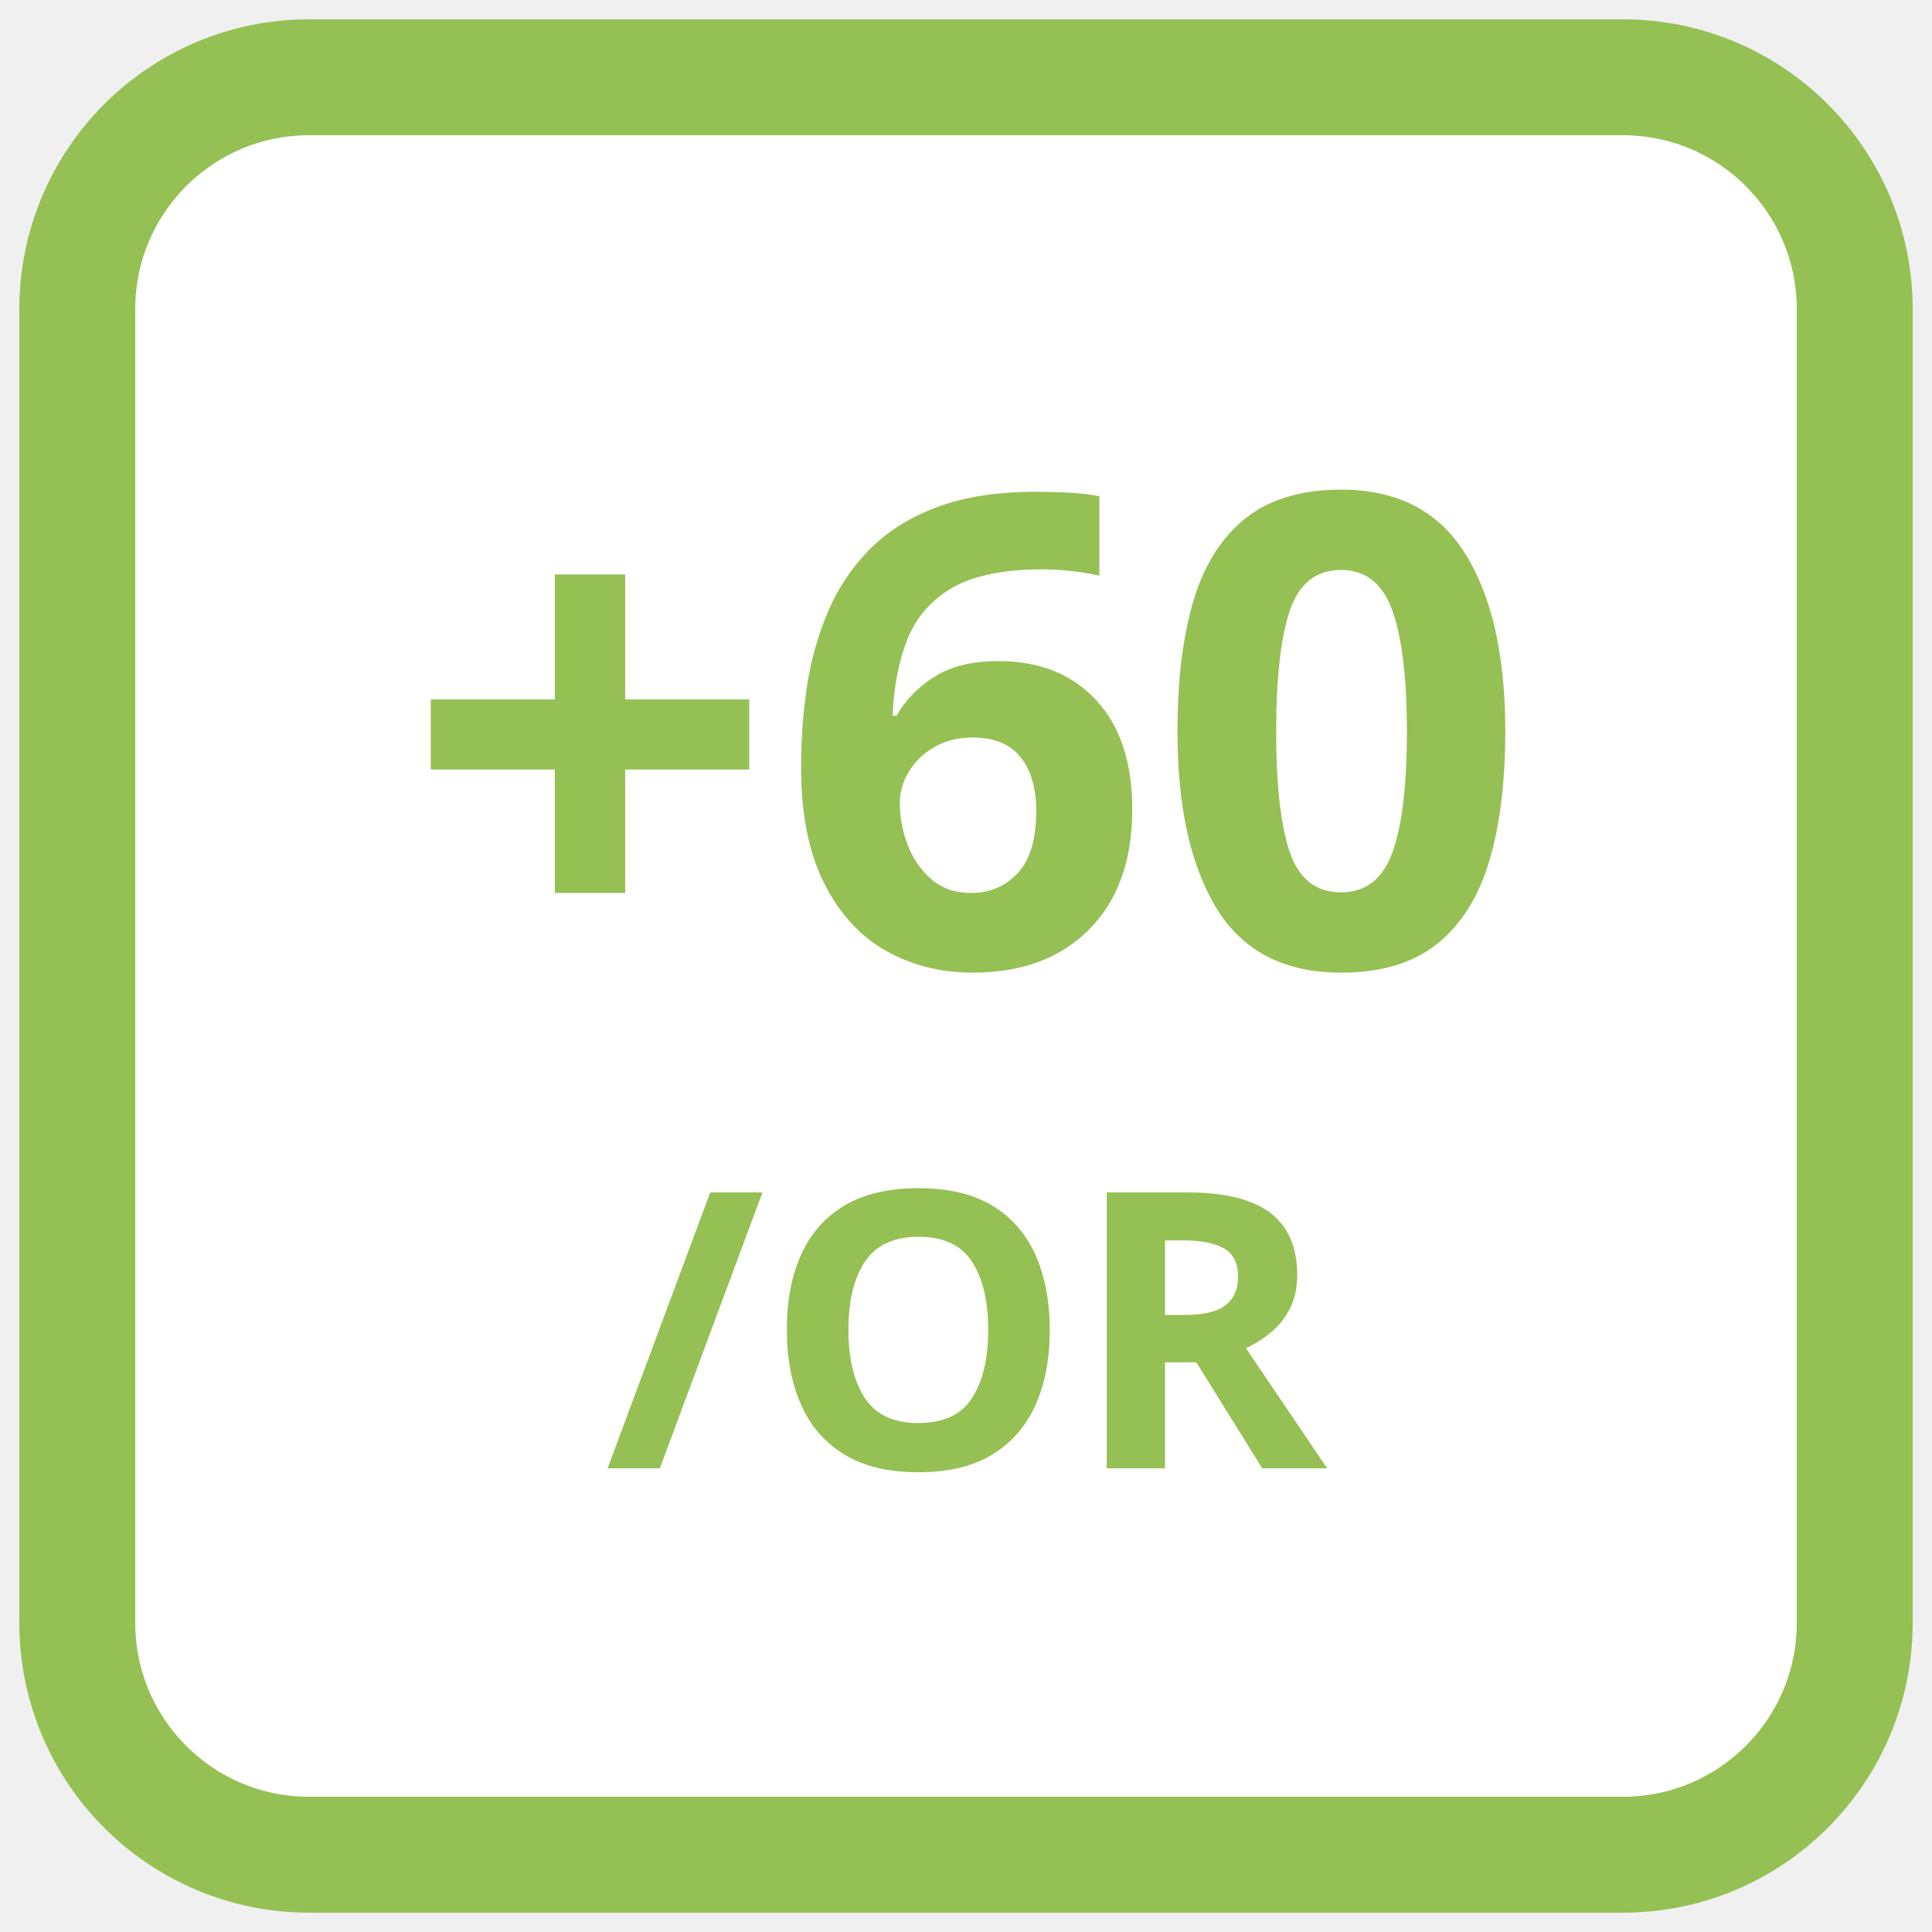
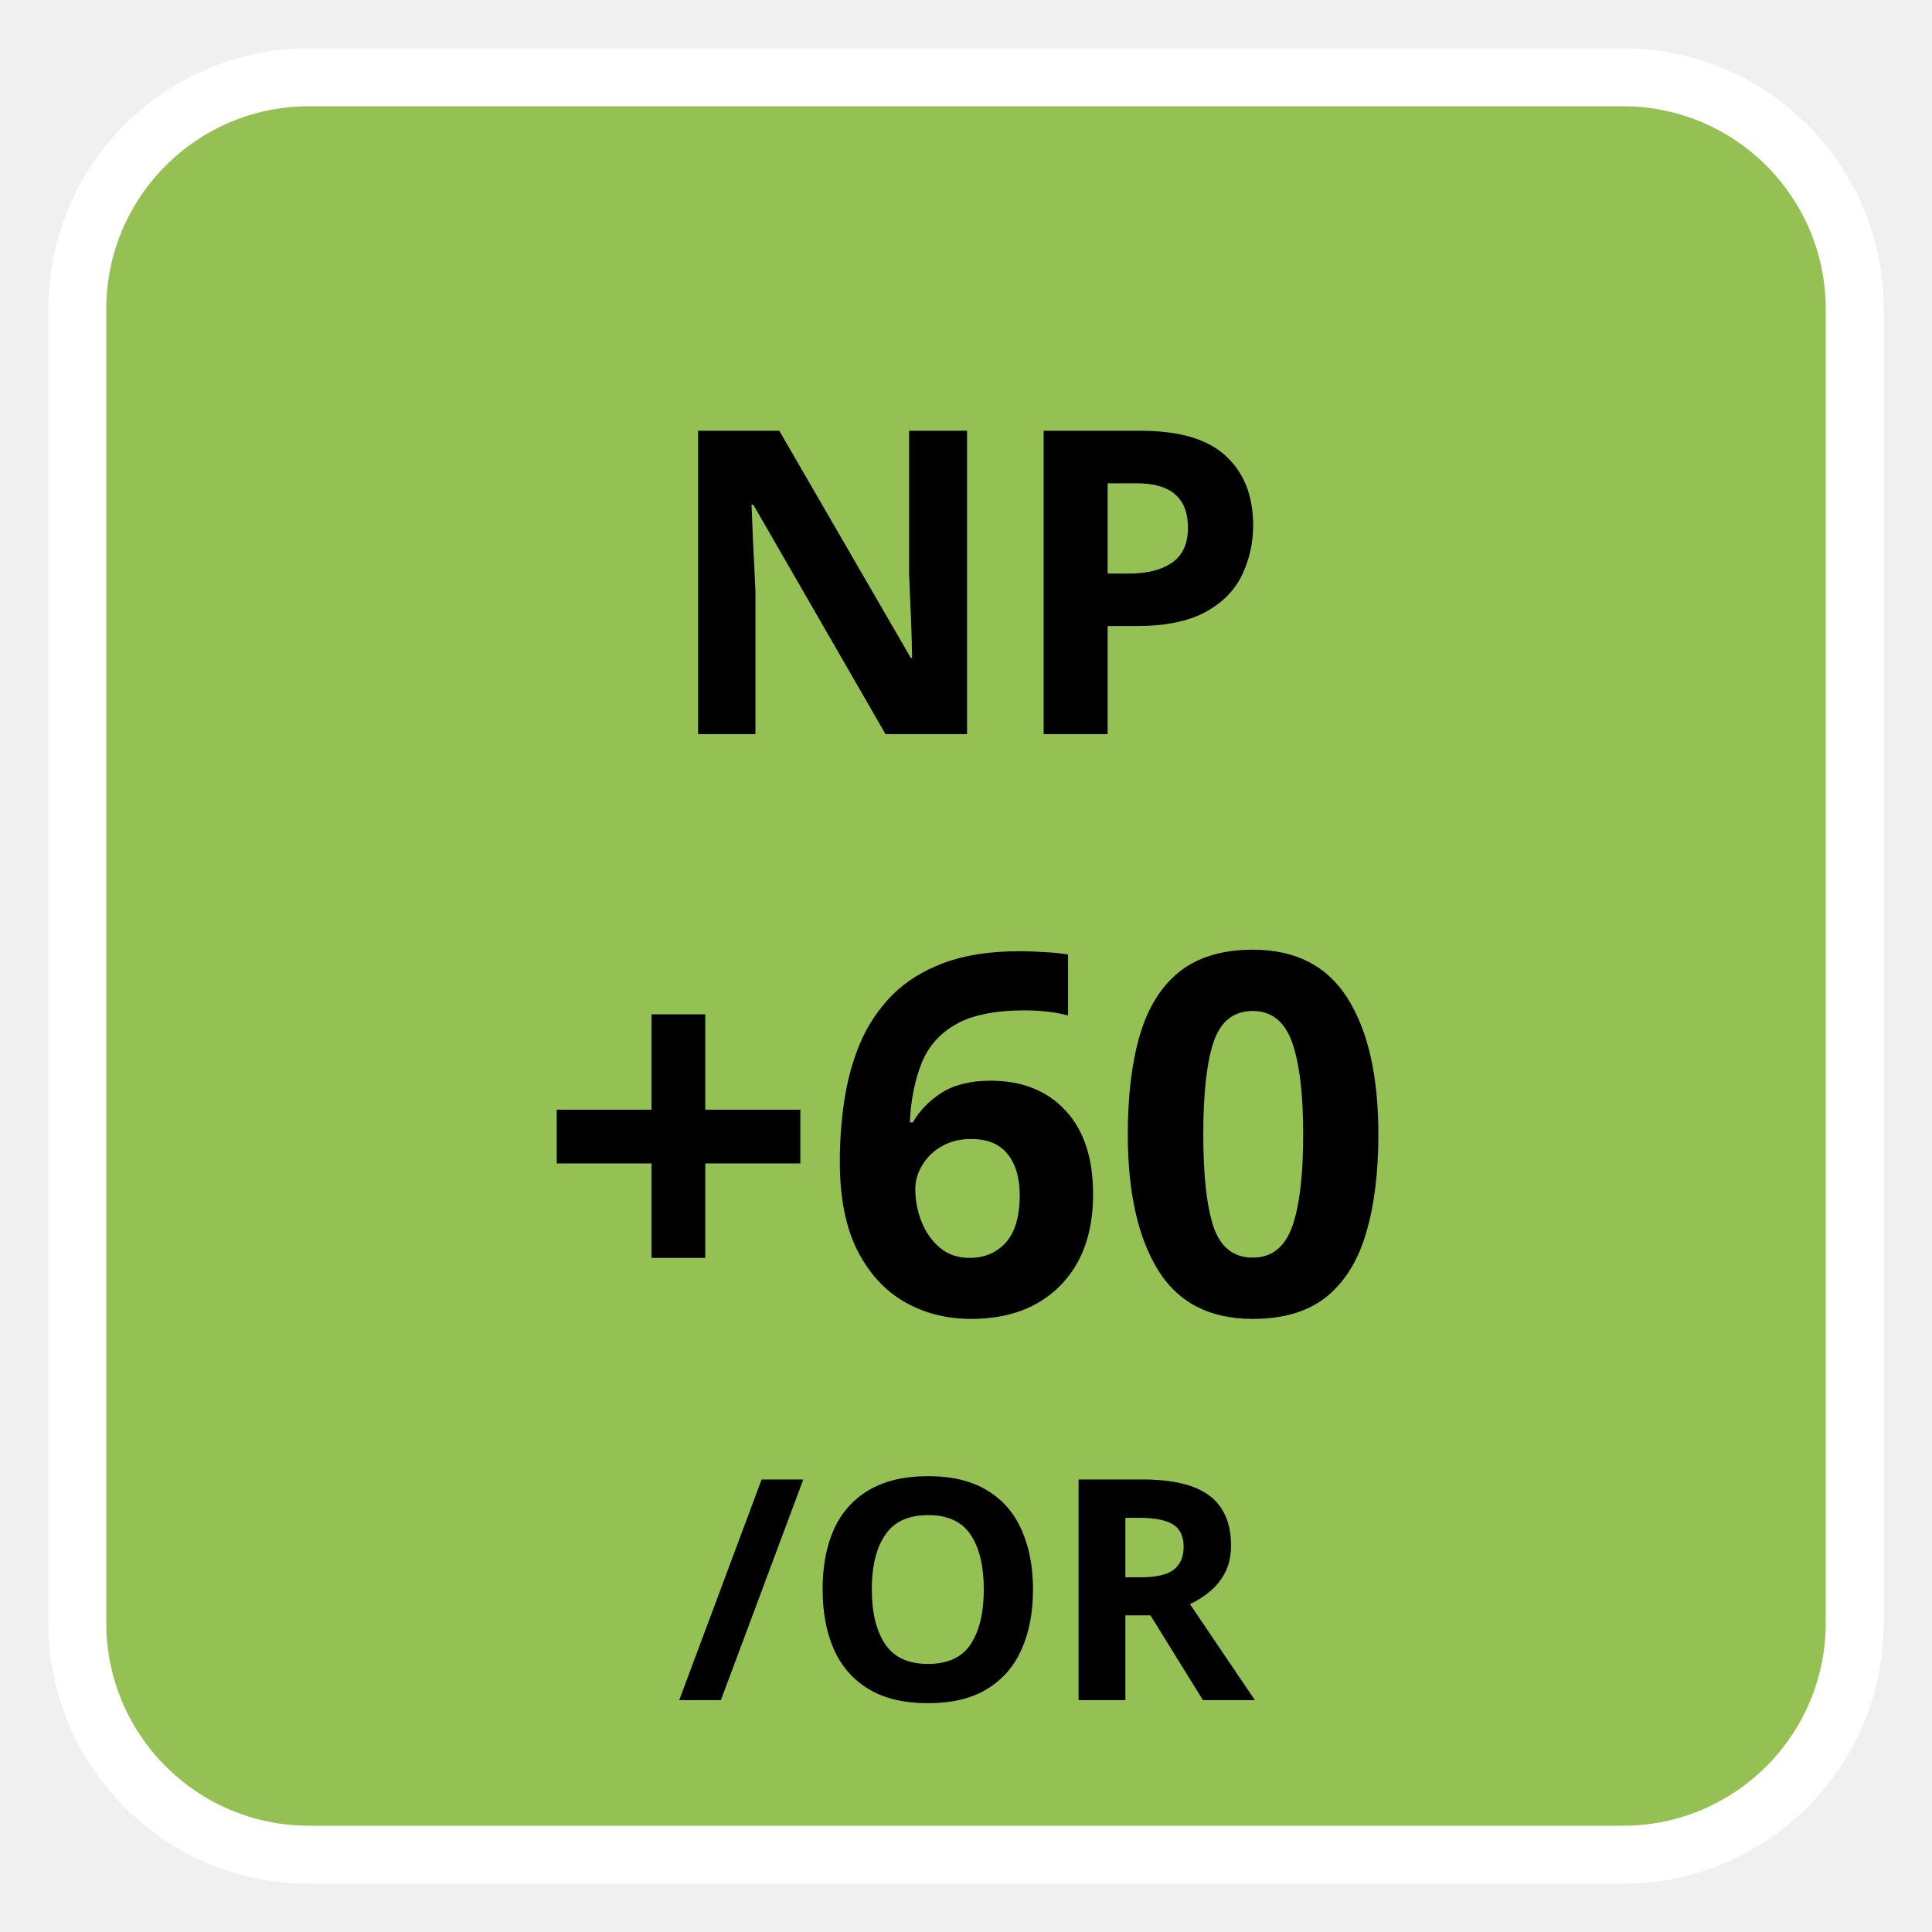
<svg xmlns="http://www.w3.org/2000/svg" viewBox="0 0 100 100">
-   <rect x="4" y="4" width="92" height="92" rx="12" fill="white" stroke="#95c054" stroke-width="6" />
-   <text x="50" y="50" text-anchor="middle" font-family="sans-serif" font-size="34" font-weight="bold" fill="#95c054">+60</text>
-   <text x="50" y="76" text-anchor="middle" font-family="sans-serif" font-size="20" font-weight="bold" fill="#95c054">/OR</text>
+   <rect x="4" y="4" width="92" height="92" rx="12" fill="#95c054" stroke="white" stroke-width="3" />
+   <text x="50" y="38" text-anchor="middle" font-family="sans-serif" font-size="22" font-weight="bold" fill="black">NP</text>
+   <text x="50" y="68" text-anchor="middle" font-family="sans-serif" font-size="26" font-weight="bold" fill="black">+60</text>
+   <text x="50" y="88" text-anchor="middle" font-family="sans-serif" font-size="16" font-weight="bold" fill="black">/OR</text>
</svg>
